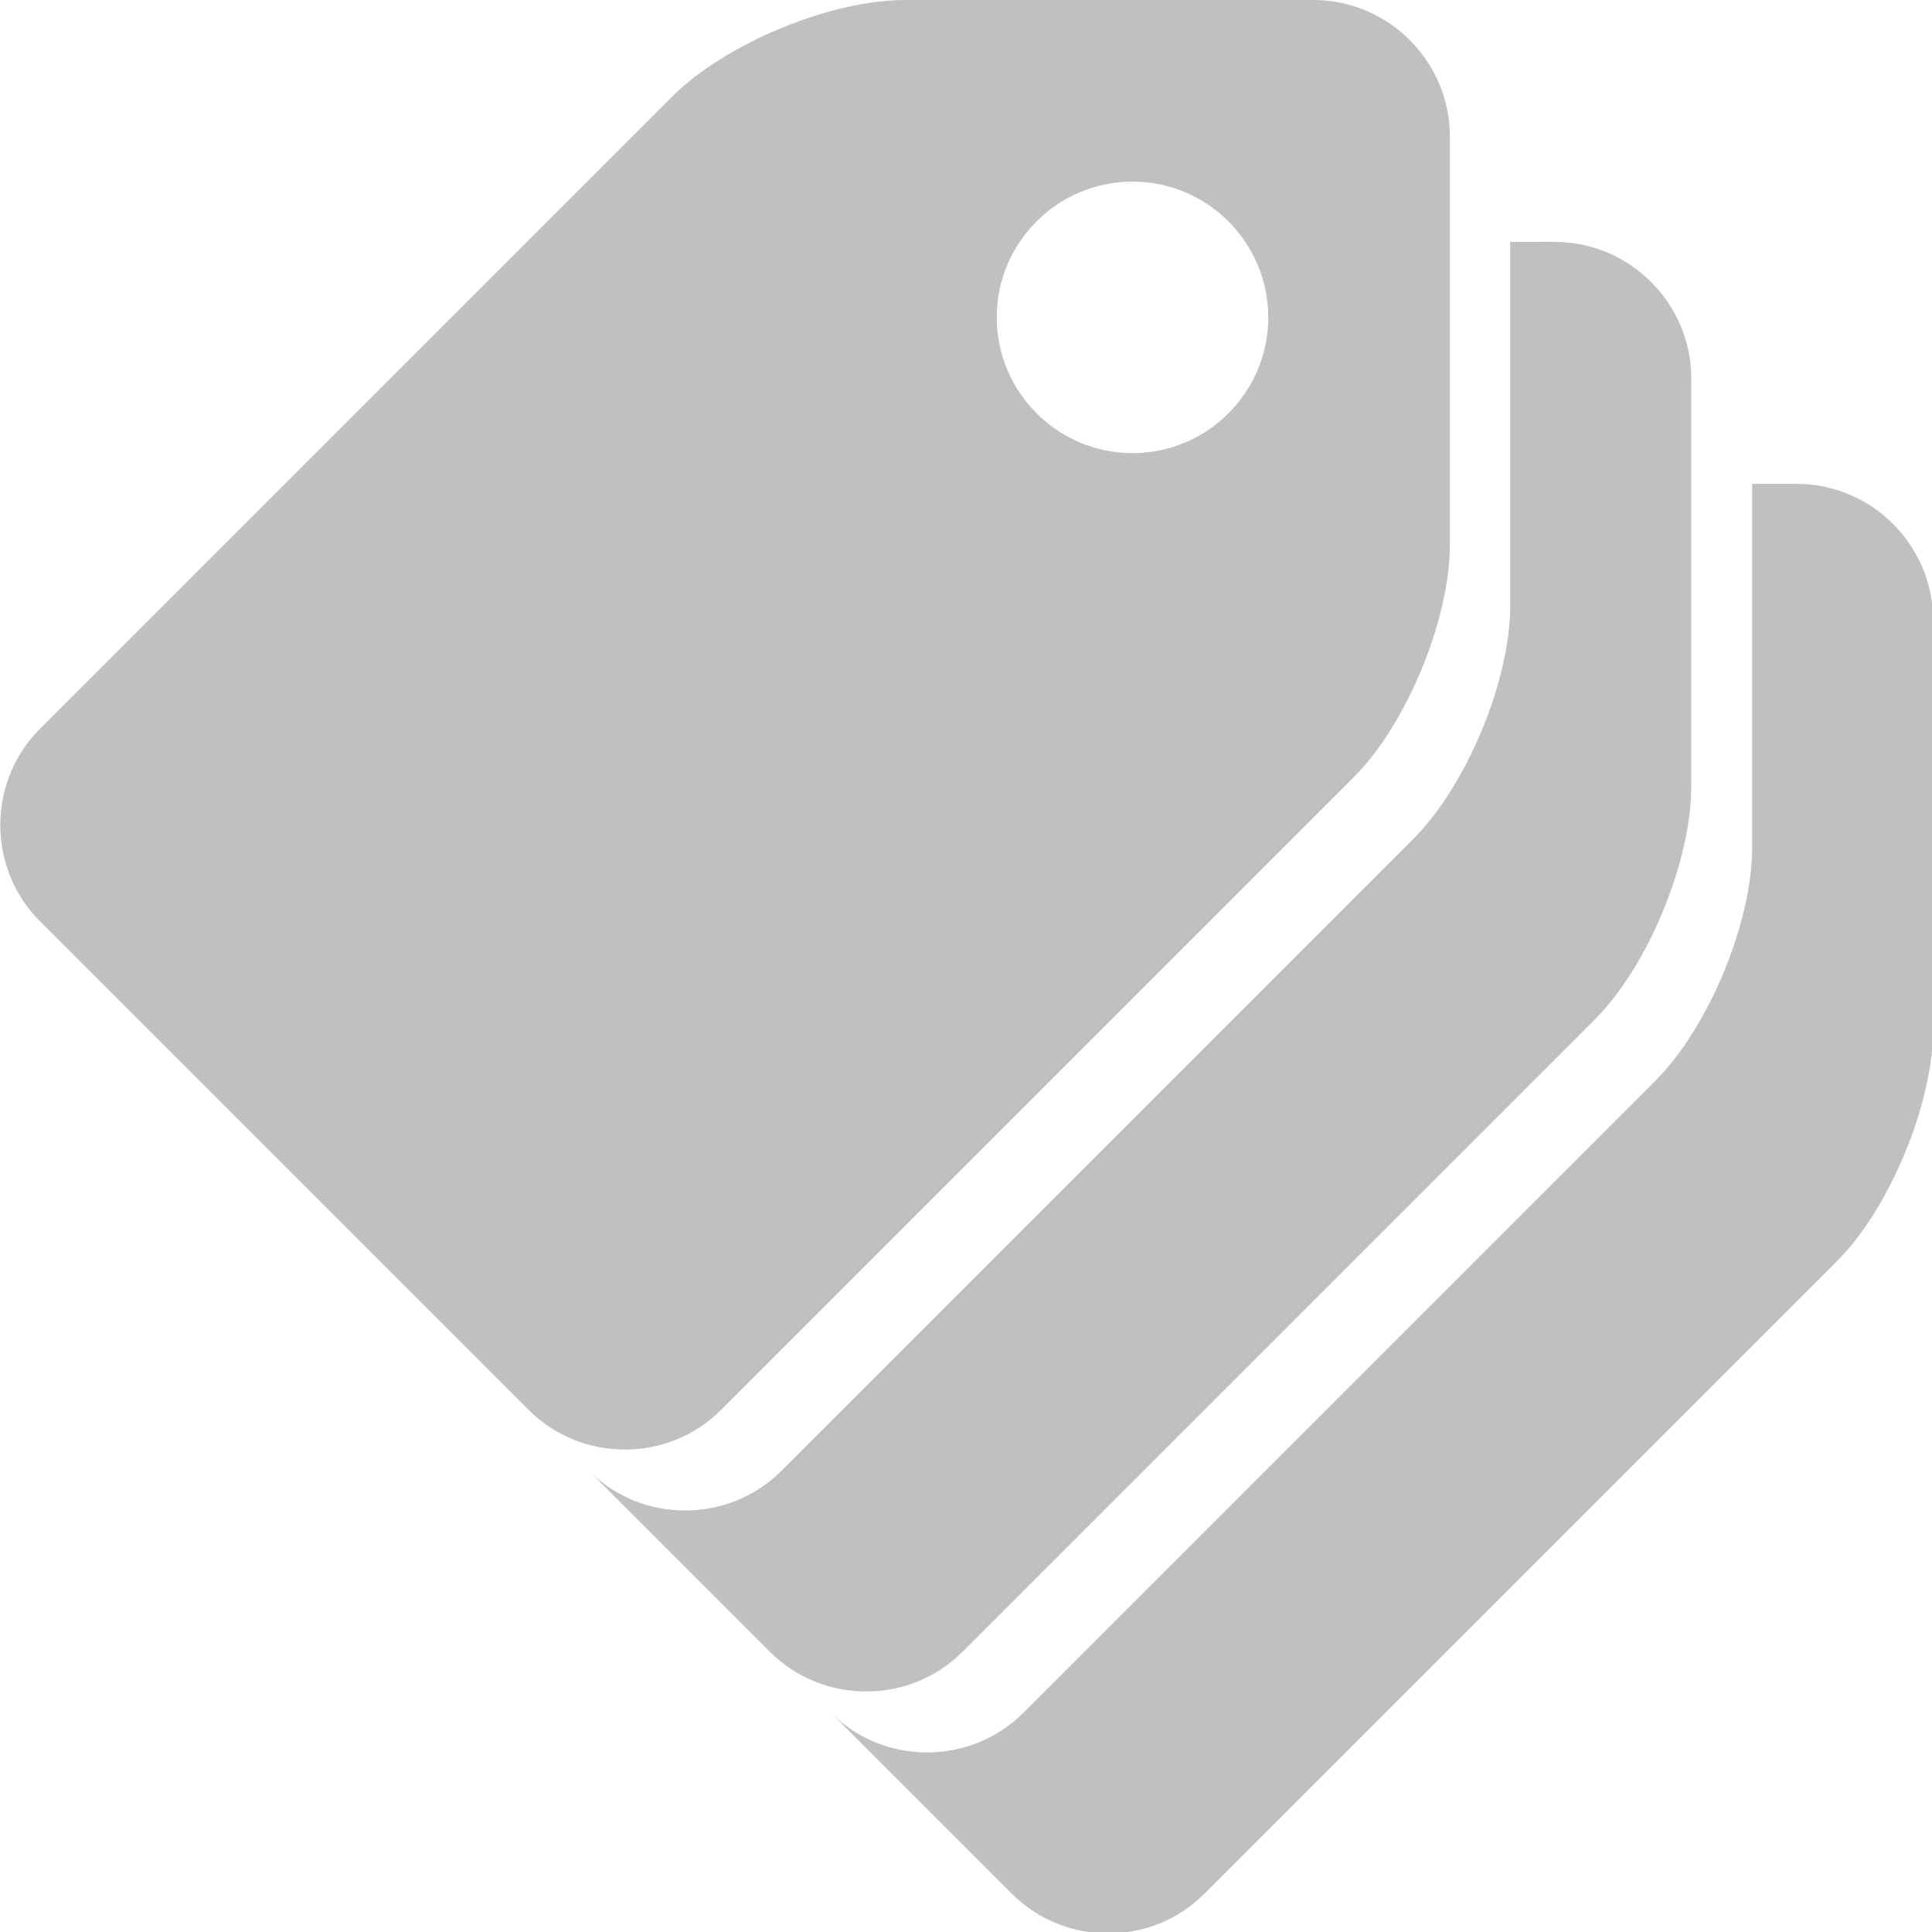
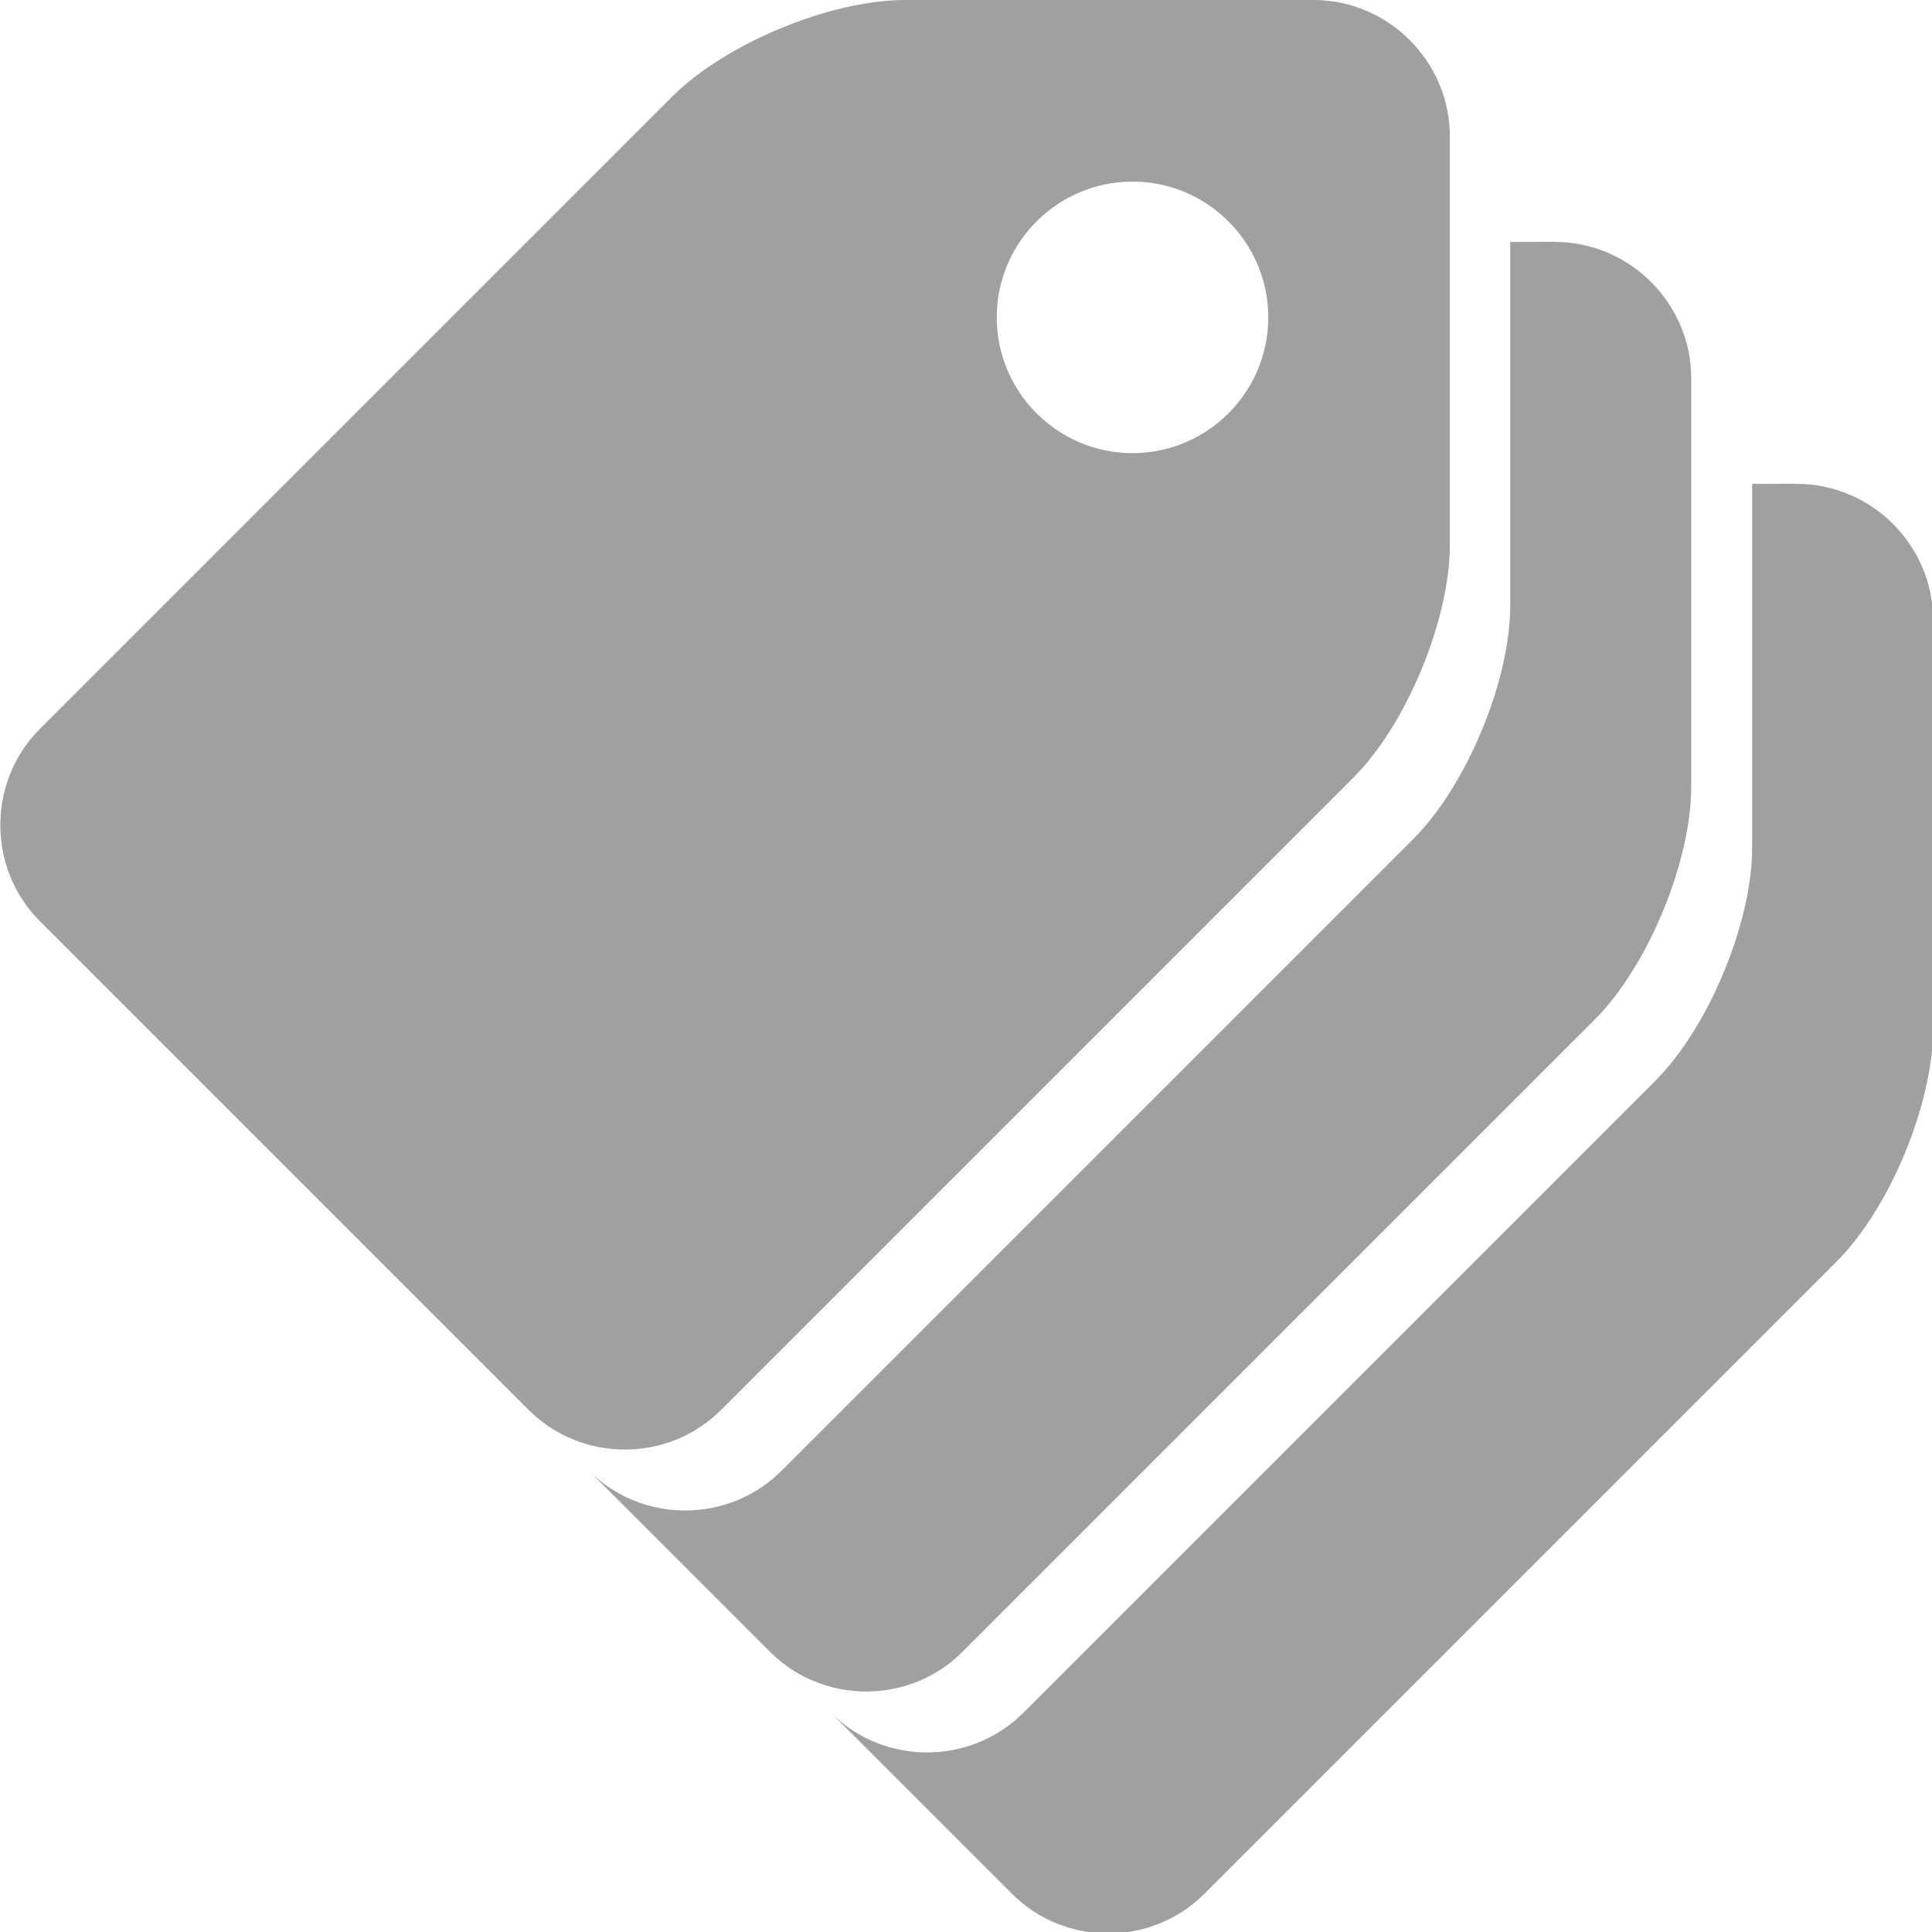
<svg xmlns="http://www.w3.org/2000/svg" width="32" height="32" version="1.1" viewBox="0 0 33.3 33.3">
-   <path d="m15.6-2e-6c-1.29 0-3.09.747-4.01 1.66l-10.9 10.9c-.913.913-.913 2.41 0 3.32l8.42 8.42c.913.913 2.41.913 3.32 0l10.9-10.9c.913-.913 1.66-2.72 1.66-4.01v-7.04c-4.7e-5-1.29-1.06-2.35-2.35-2.35l-.002-.002zm3.92 3.13c1.29 0 2.34 1.05 2.34 2.34 0 1.29-1.05 2.34-2.34 2.34-1.29 0-2.34-1.05-2.34-2.34 0-1.29 1.05-2.34 2.34-2.34zm6.51 1.04v6.27c0 1.29-.747 3.09-1.66 4.01l-10.9 10.9c-.913.913-2.41.913-3.32 0l3.12 3.12c.913.913 2.41.913 3.32 0l10.9-10.9c.913-.913 1.66-2.72 1.66-4.01v-7.04c-4.7e-5-1.29-1.06-2.35-2.35-2.35l-.002-.002zm4.17 4.17v6.27c0 1.29-.747 3.09-1.66 4.01l-10.9 10.9c-.913.913-2.41.913-3.32 0l3.12 3.12c.913.913 2.41.913 3.32 0l10.9-10.9c.913-.913 1.66-2.72 1.66-4.01v-7.04c-4.7e-5-1.29-1.06-2.35-2.35-2.35l-.002-.002z" style="fill:#c0c0c0" />
+   <path d="m15.6-2e-6c-1.29 0-3.09.747-4.01 1.66l-10.9 10.9c-.913.913-.913 2.41 0 3.32l8.42 8.42c.913.913 2.41.913 3.32 0l10.9-10.9c.913-.913 1.66-2.72 1.66-4.01v-7.04c-4.7e-5-1.29-1.06-2.35-2.35-2.35l-.002-.002zm3.92 3.13c1.29 0 2.34 1.05 2.34 2.34 0 1.29-1.05 2.34-2.34 2.34-1.29 0-2.34-1.05-2.34-2.34 0-1.29 1.05-2.34 2.34-2.34zm6.51 1.04v6.27c0 1.29-.747 3.09-1.66 4.01l-10.9 10.9c-.913.913-2.41.913-3.32 0l3.12 3.12c.913.913 2.41.913 3.32 0l10.9-10.9c.913-.913 1.66-2.72 1.66-4.01v-7.04c-4.7e-5-1.29-1.06-2.35-2.35-2.35l-.002-.002zm4.17 4.17v6.27c0 1.29-.747 3.09-1.66 4.01l-10.9 10.9c-.913.913-2.41.913-3.32 0l3.12 3.12c.913.913 2.41.913 3.32 0l10.9-10.9c.913-.913 1.66-2.72 1.66-4.01v-7.04c-4.7e-5-1.29-1.06-2.35-2.35-2.35l-.002-.002z" style="fill:#a0a0a0" />
</svg>
